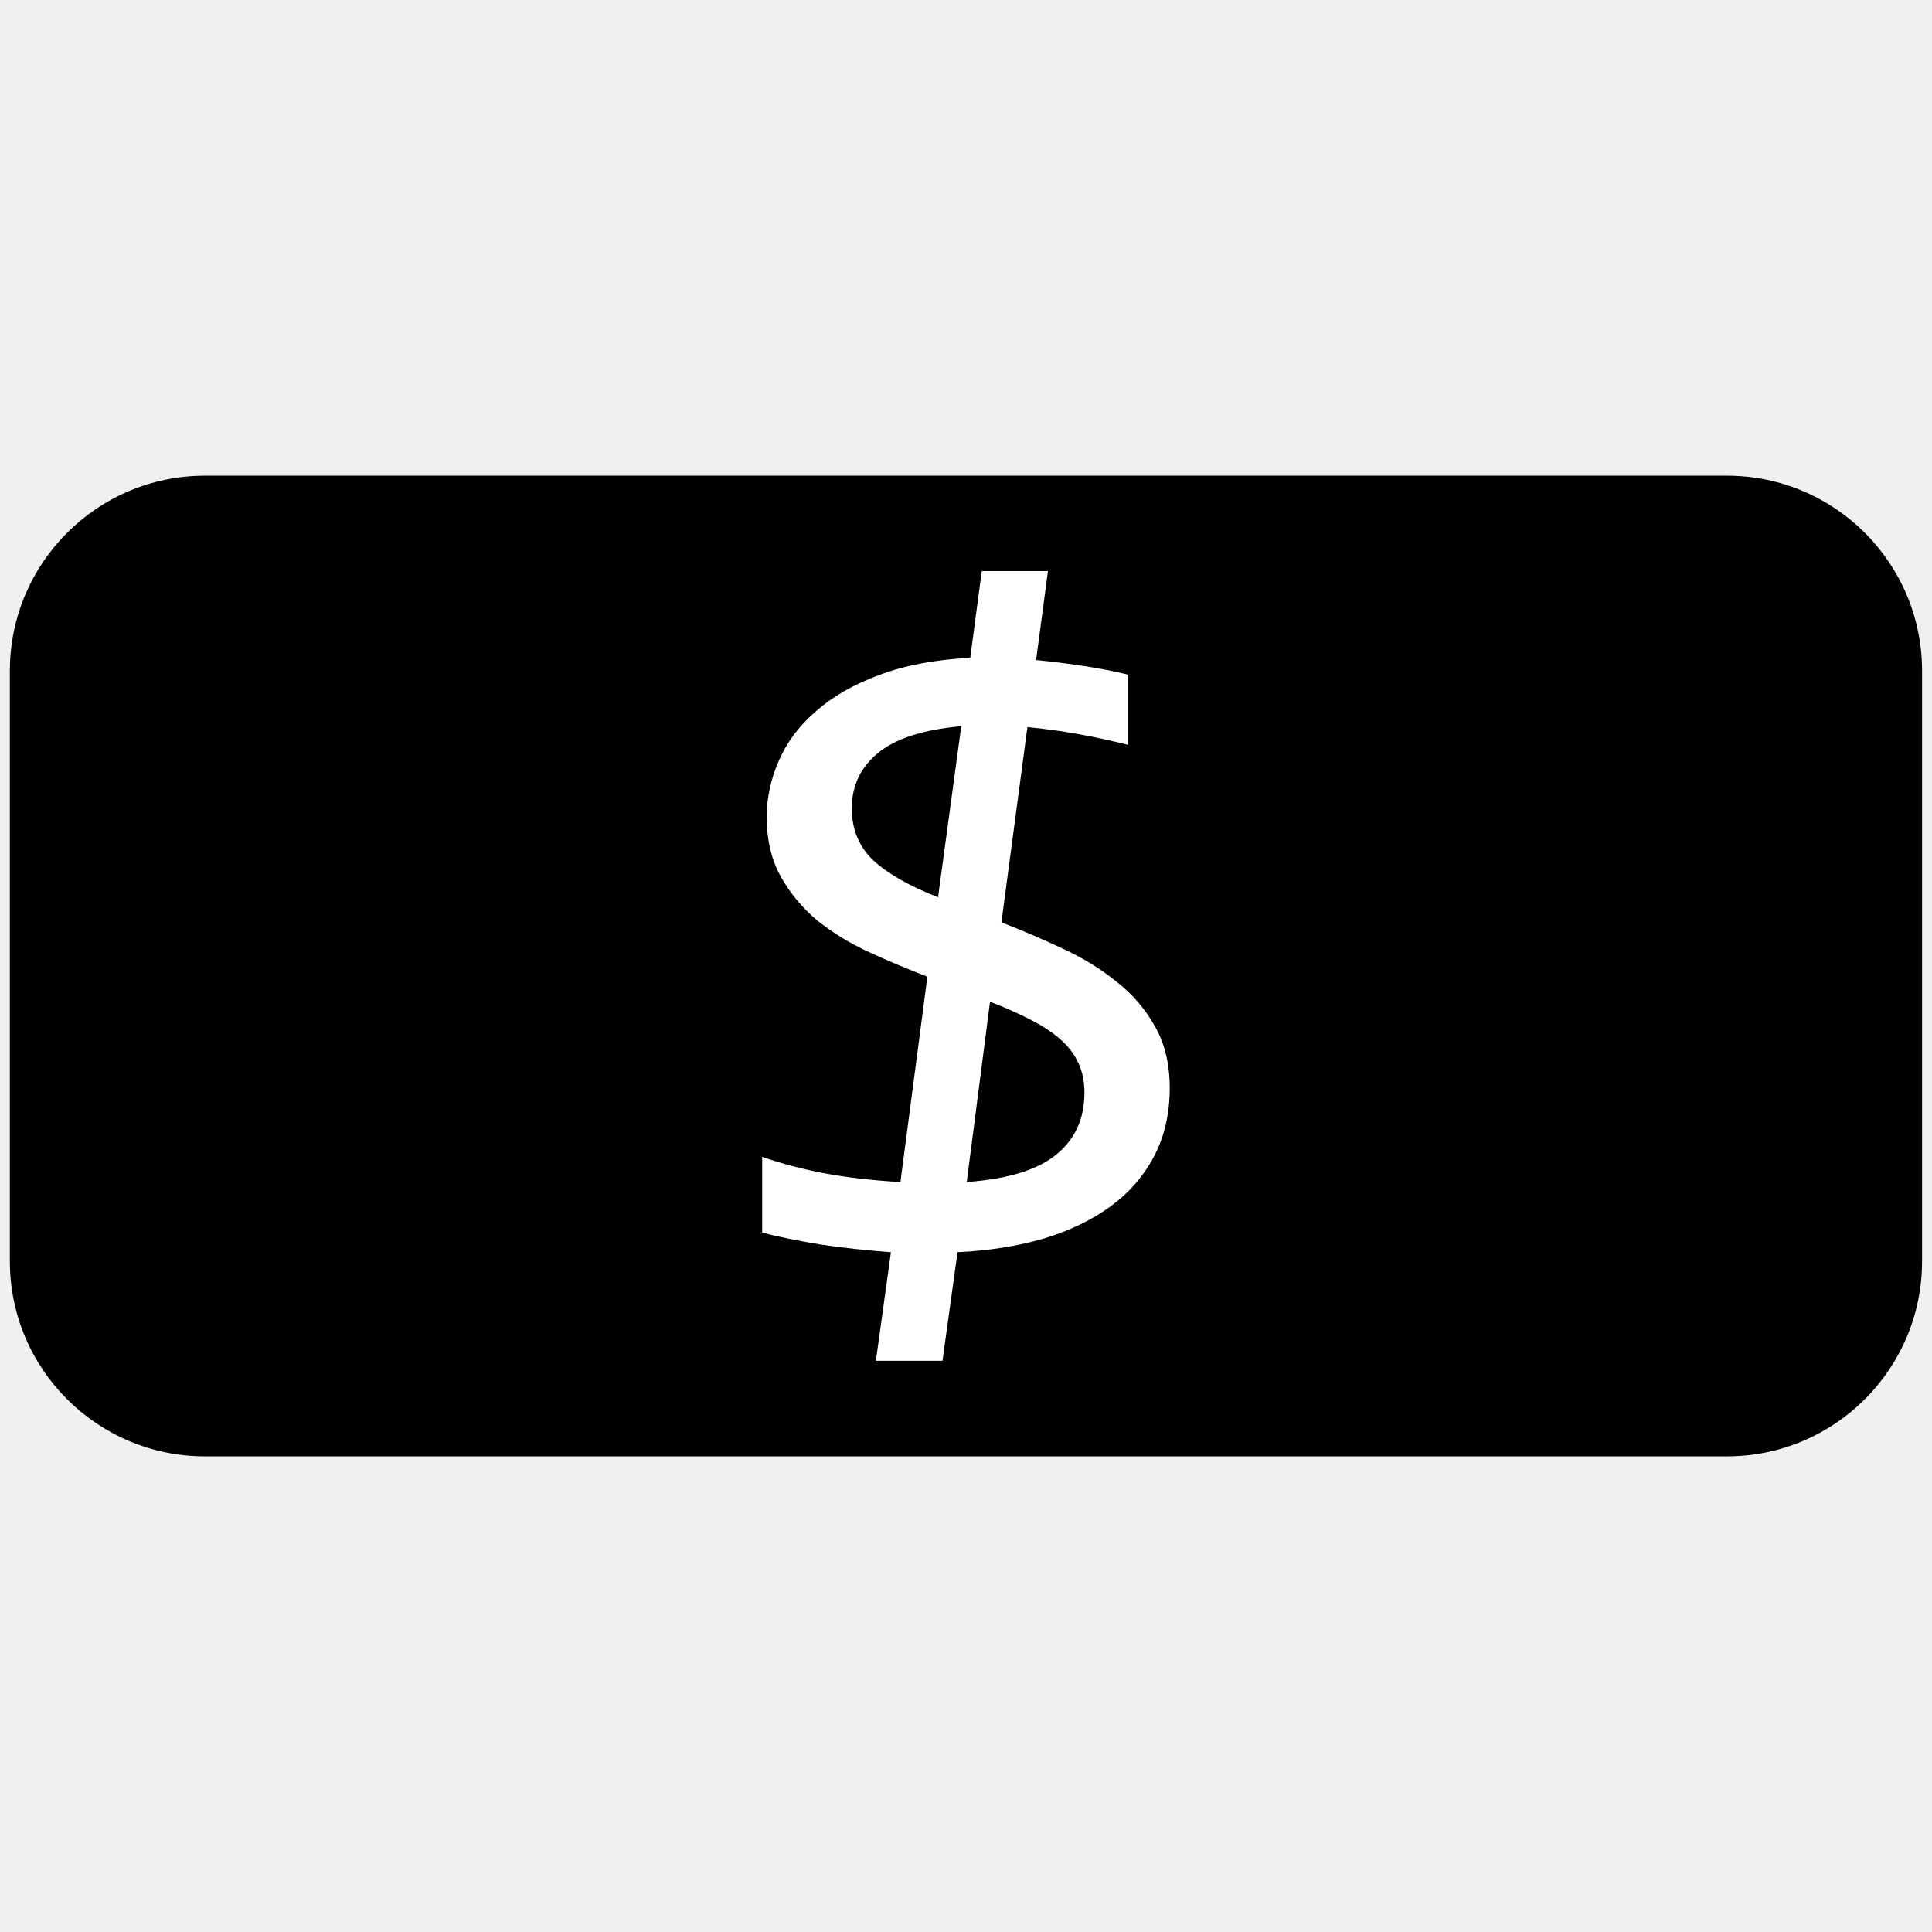
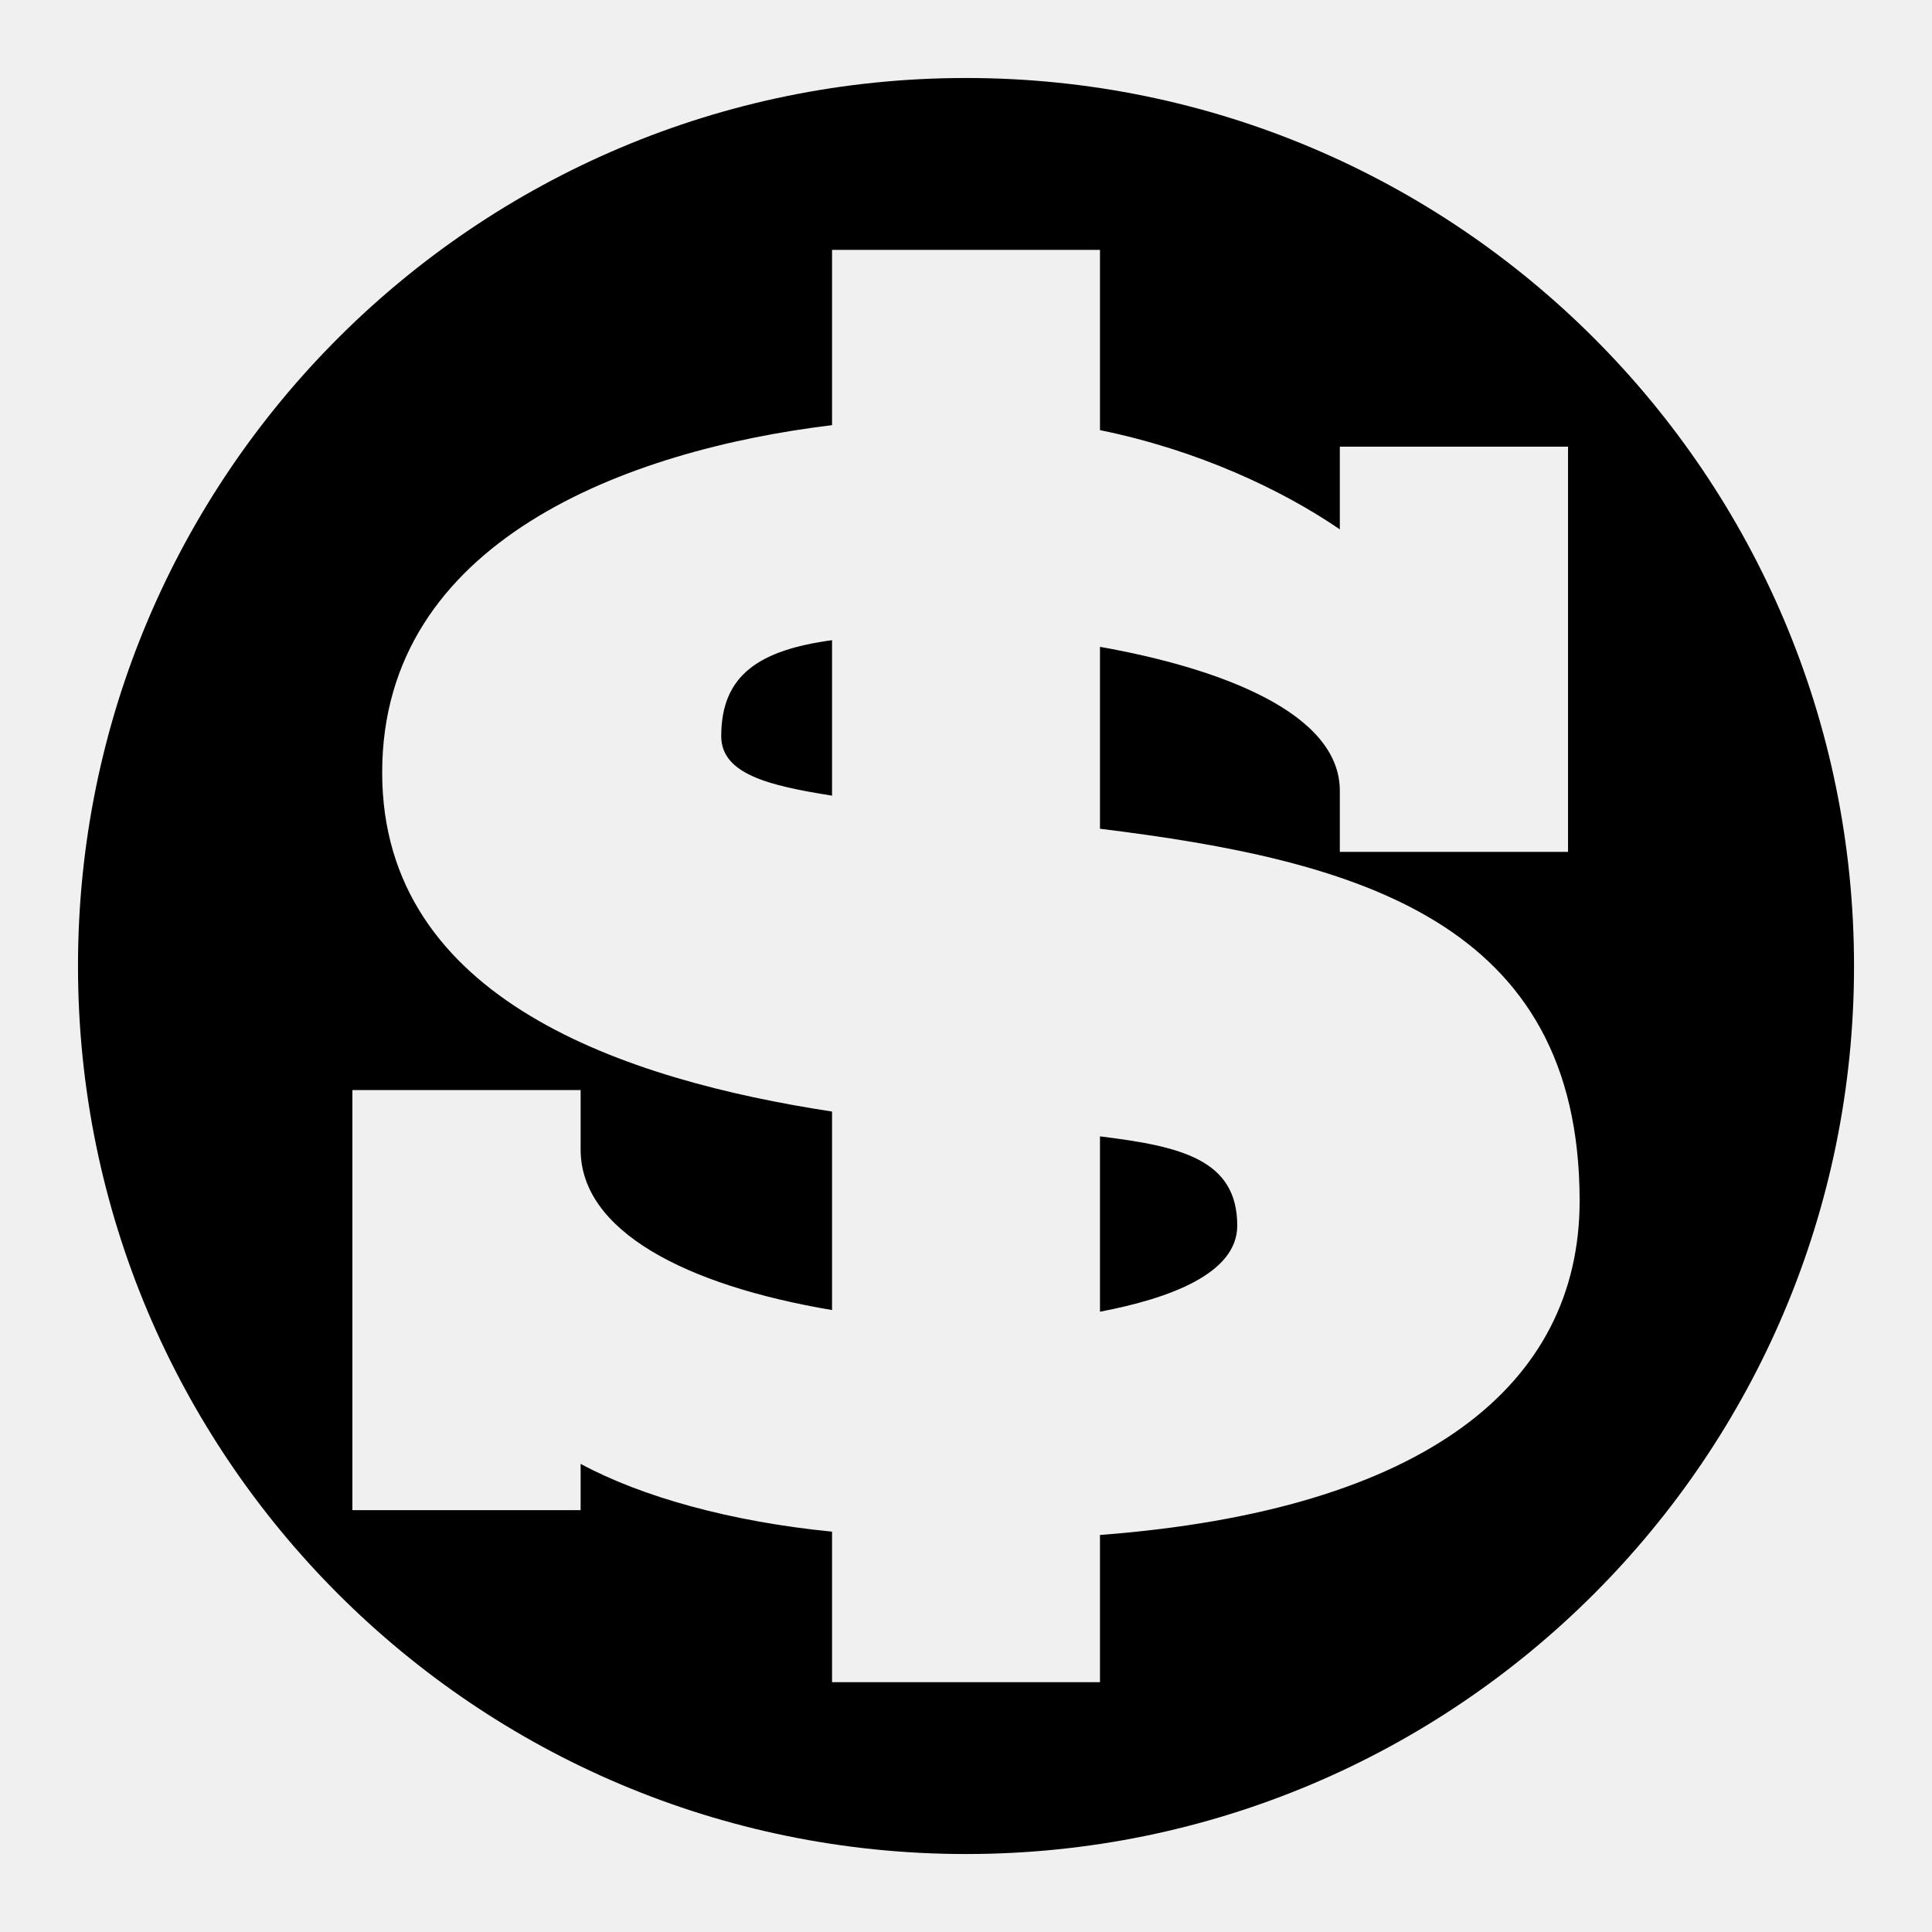
<svg xmlns="http://www.w3.org/2000/svg" width="100" height="100" viewBox="0 0 26.458 26.458" version="1.1" id="svg848">
  <defs id="defs842" />
  <g id="layer1" transform="translate(0,-270.5417)">
-     <text xml:space="preserve" style="font-style:normal;font-weight:normal;font-size:10.583px;line-height:1.25;font-family:'Segoe UI Symbol';letter-spacing:0px;word-spacing:0px;fill:#000000;fill-opacity:1;stroke:none;stroke-width:0.265;-inkscape-font-specification:'Segoe UI Symbol';font-stretch:normal;font-variant:normal;" x="-3.78" y="275.833" id="text1475">
-       <tspan id="tspan1473" x="-3.78" y="285.489" style="font-style:normal;font-variant:normal;font-weight:normal;font-stretch:normal;font-family:'Segoe UI Symbol';-inkscape-font-specification:'Segoe UI Symbol';stroke-width:0.265;stroke:none;" />
+     <text xml:space="preserve" style="font-style:normal;font-variant:normal;font-weight:normal;font-stretch:normal;font-size:10.583px;line-height:1.25;font-family:'Segoe UI Symbol';-inkscape-font-specification:'Segoe UI Symbol';letter-spacing:0px;word-spacing:0px;fill:#000000;fill-opacity:1;stroke:none;stroke-width:0.265" x="23.749" y="279.508" id="text1475">
+       <tspan id="tspan1473" x="23.749" y="289.041" style="font-style:normal;font-variant:normal;font-weight:normal;font-stretch:normal;font-family:'Segoe UI Symbol';-inkscape-font-specification:'Segoe UI Symbol';stroke:none;stroke-width:0.265" />
    </text>
-     <rect style="opacity:1;vector-effect:none;fill:#000000;fill-opacity:1;fill-rule:nonzero;stroke:none;stroke-width:0.265;stroke-linecap:butt;stroke-linejoin:miter;stroke-miterlimit:4;stroke-dasharray:none;stroke-dashoffset:0;stroke-opacity:1" id="rect819" width="26.187" height="13.43" x="0.135" y="277.056" ry="2.673" rx="2.673" />
-     <g aria-label="$" style="font-style:normal;font-variant:normal;font-weight:normal;font-stretch:normal;font-size:12.797px;line-height:1.25;font-family:'Segoe UI Emoji';-inkscape-font-specification:'Segoe UI Emoji';letter-spacing:0px;word-spacing:0px;fill:#ffffff;fill-opacity:1;stroke:none;stroke-width:0.265" id="text817">
-       <path d="m 13.445,278.363 h 0.906 l -0.162,1.218 q 0.325,0.031 0.65,0.081 0.331,0.05 0.612,0.119 v 0.962 q -0.344,-0.087 -0.694,-0.15 -0.35,-0.062 -0.687,-0.094 l -0.356,2.674 q 0.419,0.162 0.831,0.356 0.412,0.187 0.737,0.45 0.331,0.256 0.531,0.612 0.206,0.356 0.206,0.85 0,0.525 -0.212,0.931 -0.212,0.406 -0.594,0.687 -0.381,0.281 -0.919,0.444 -0.537,0.156 -1.181,0.187 l -0.206,1.487 h -0.912 l 0.206,-1.487 q -0.506,-0.037 -0.969,-0.106 -0.456,-0.075 -0.794,-0.162 v -1.037 q 0.394,0.137 0.856,0.225 0.469,0.087 1.037,0.119 l 0.369,-2.812 q -0.406,-0.156 -0.8,-0.337 -0.394,-0.181 -0.706,-0.431 -0.306,-0.256 -0.5,-0.6 -0.194,-0.344 -0.194,-0.819 0,-0.387 0.162,-0.762 0.162,-0.381 0.506,-0.681 0.344,-0.306 0.869,-0.5 0.525,-0.2 1.25,-0.237 z m -0.281,2.124 q -0.781,0.069 -1.143,0.369 -0.356,0.294 -0.356,0.756 0,0.431 0.294,0.712 0.3,0.275 0.887,0.506 z m 0.075,6.242 q 0.844,-0.062 1.225,-0.375 0.387,-0.312 0.387,-0.85 0,-0.225 -0.081,-0.4 -0.081,-0.181 -0.244,-0.325 -0.162,-0.144 -0.406,-0.269 -0.237,-0.125 -0.562,-0.25 z" style="font-style:normal;font-variant:normal;font-weight:normal;font-stretch:normal;font-family:Consolas;-inkscape-font-specification:Consolas;fill:#ffffff;stroke-width:0.265" id="path817" />
-     </g>
+     <path style="opacity:1;vector-effect:none;fill:#000000;fill-opacity:1;stroke:none;stroke-width:1;stroke-linecap:butt;stroke-linejoin:miter;stroke-miterlimit:4;stroke-dasharray:none;stroke-dashoffset:0;stroke-opacity:1" d="M 50 4.037 A 45.962 45.962 0 0 0 4.037 50 A 45.962 45.962 0 0 0 50 95.963 A 45.962 45.962 0 0 0 95.963 50 A 45.962 45.962 0 0 0 50 4.037 z M 43.066 12.932 L 56.934 12.932 L 56.934 22.264 C 61.984 23.291 66.351 25.346 69.348 27.4 L 69.348 23.119 L 81.16 23.119 L 81.16 44.094 L 69.348 44.094 L 69.348 40.926 C 69.348 36.902 63.183 34.591 56.934 33.479 L 56.934 42.895 C 70.117 44.521 81.76 47.603 81.76 62.156 C 81.76 71.659 73.798 78.165 56.934 79.449 L 56.934 87.068 L 43.066 87.068 L 43.066 79.277 C 37.844 78.764 33.22 77.48 30.053 75.768 L 30.053 78.164 L 18.24 78.164 L 18.24 56.42 L 30.053 56.42 L 30.053 59.502 C 30.053 63.697 35.447 66.523 43.066 67.807 L 43.066 57.533 C 32.451 55.907 19.781 51.798 19.781 39.984 C 19.781 27.999 32.451 23.29 43.066 22.006 L 43.066 12.932 z M 43.066 33.135 C 39.3 33.648 37.33 34.934 37.33 38.102 C 37.33 40.071 39.813 40.668 43.066 41.182 L 43.066 33.135 z M 56.934 58.818 L 56.934 67.893 C 60.529 67.208 64.039 65.922 64.039 63.439 C 64.039 60.015 61.128 59.332 56.934 58.818 z " id="path821" transform="matrix(0.2645833,0,0,0.2645833,0,270.5417)" />
  </g>
</svg>
